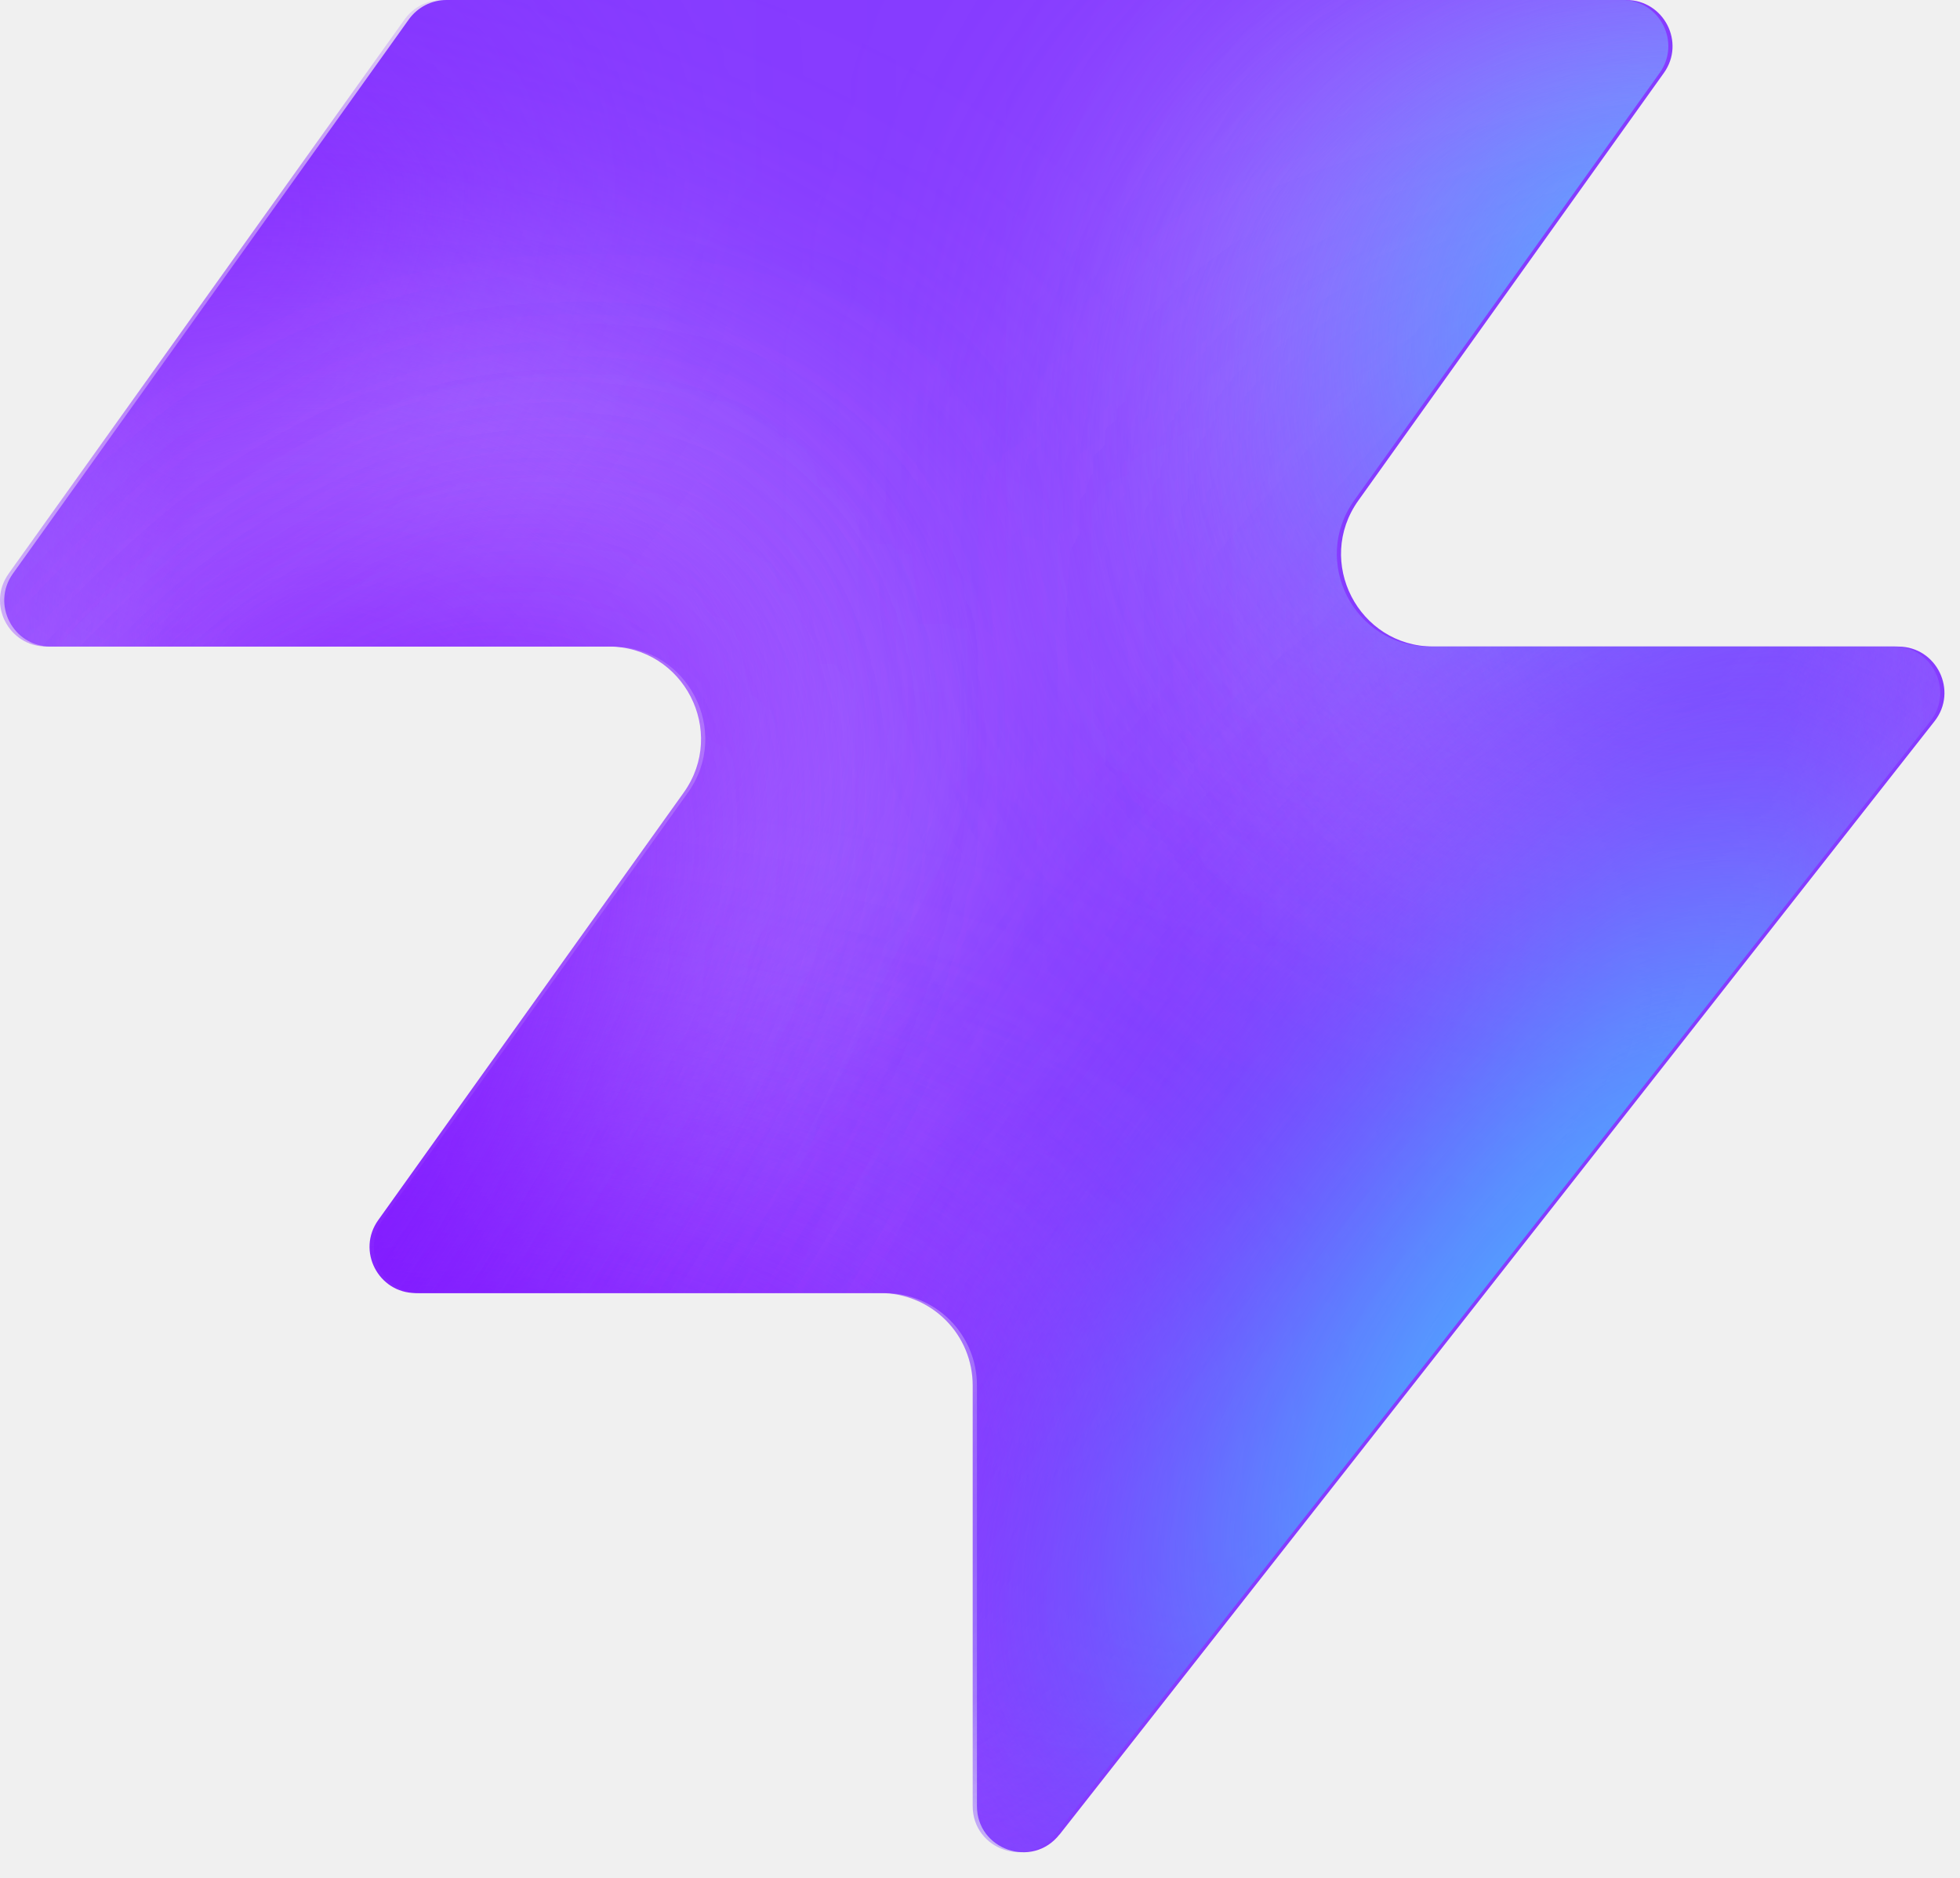
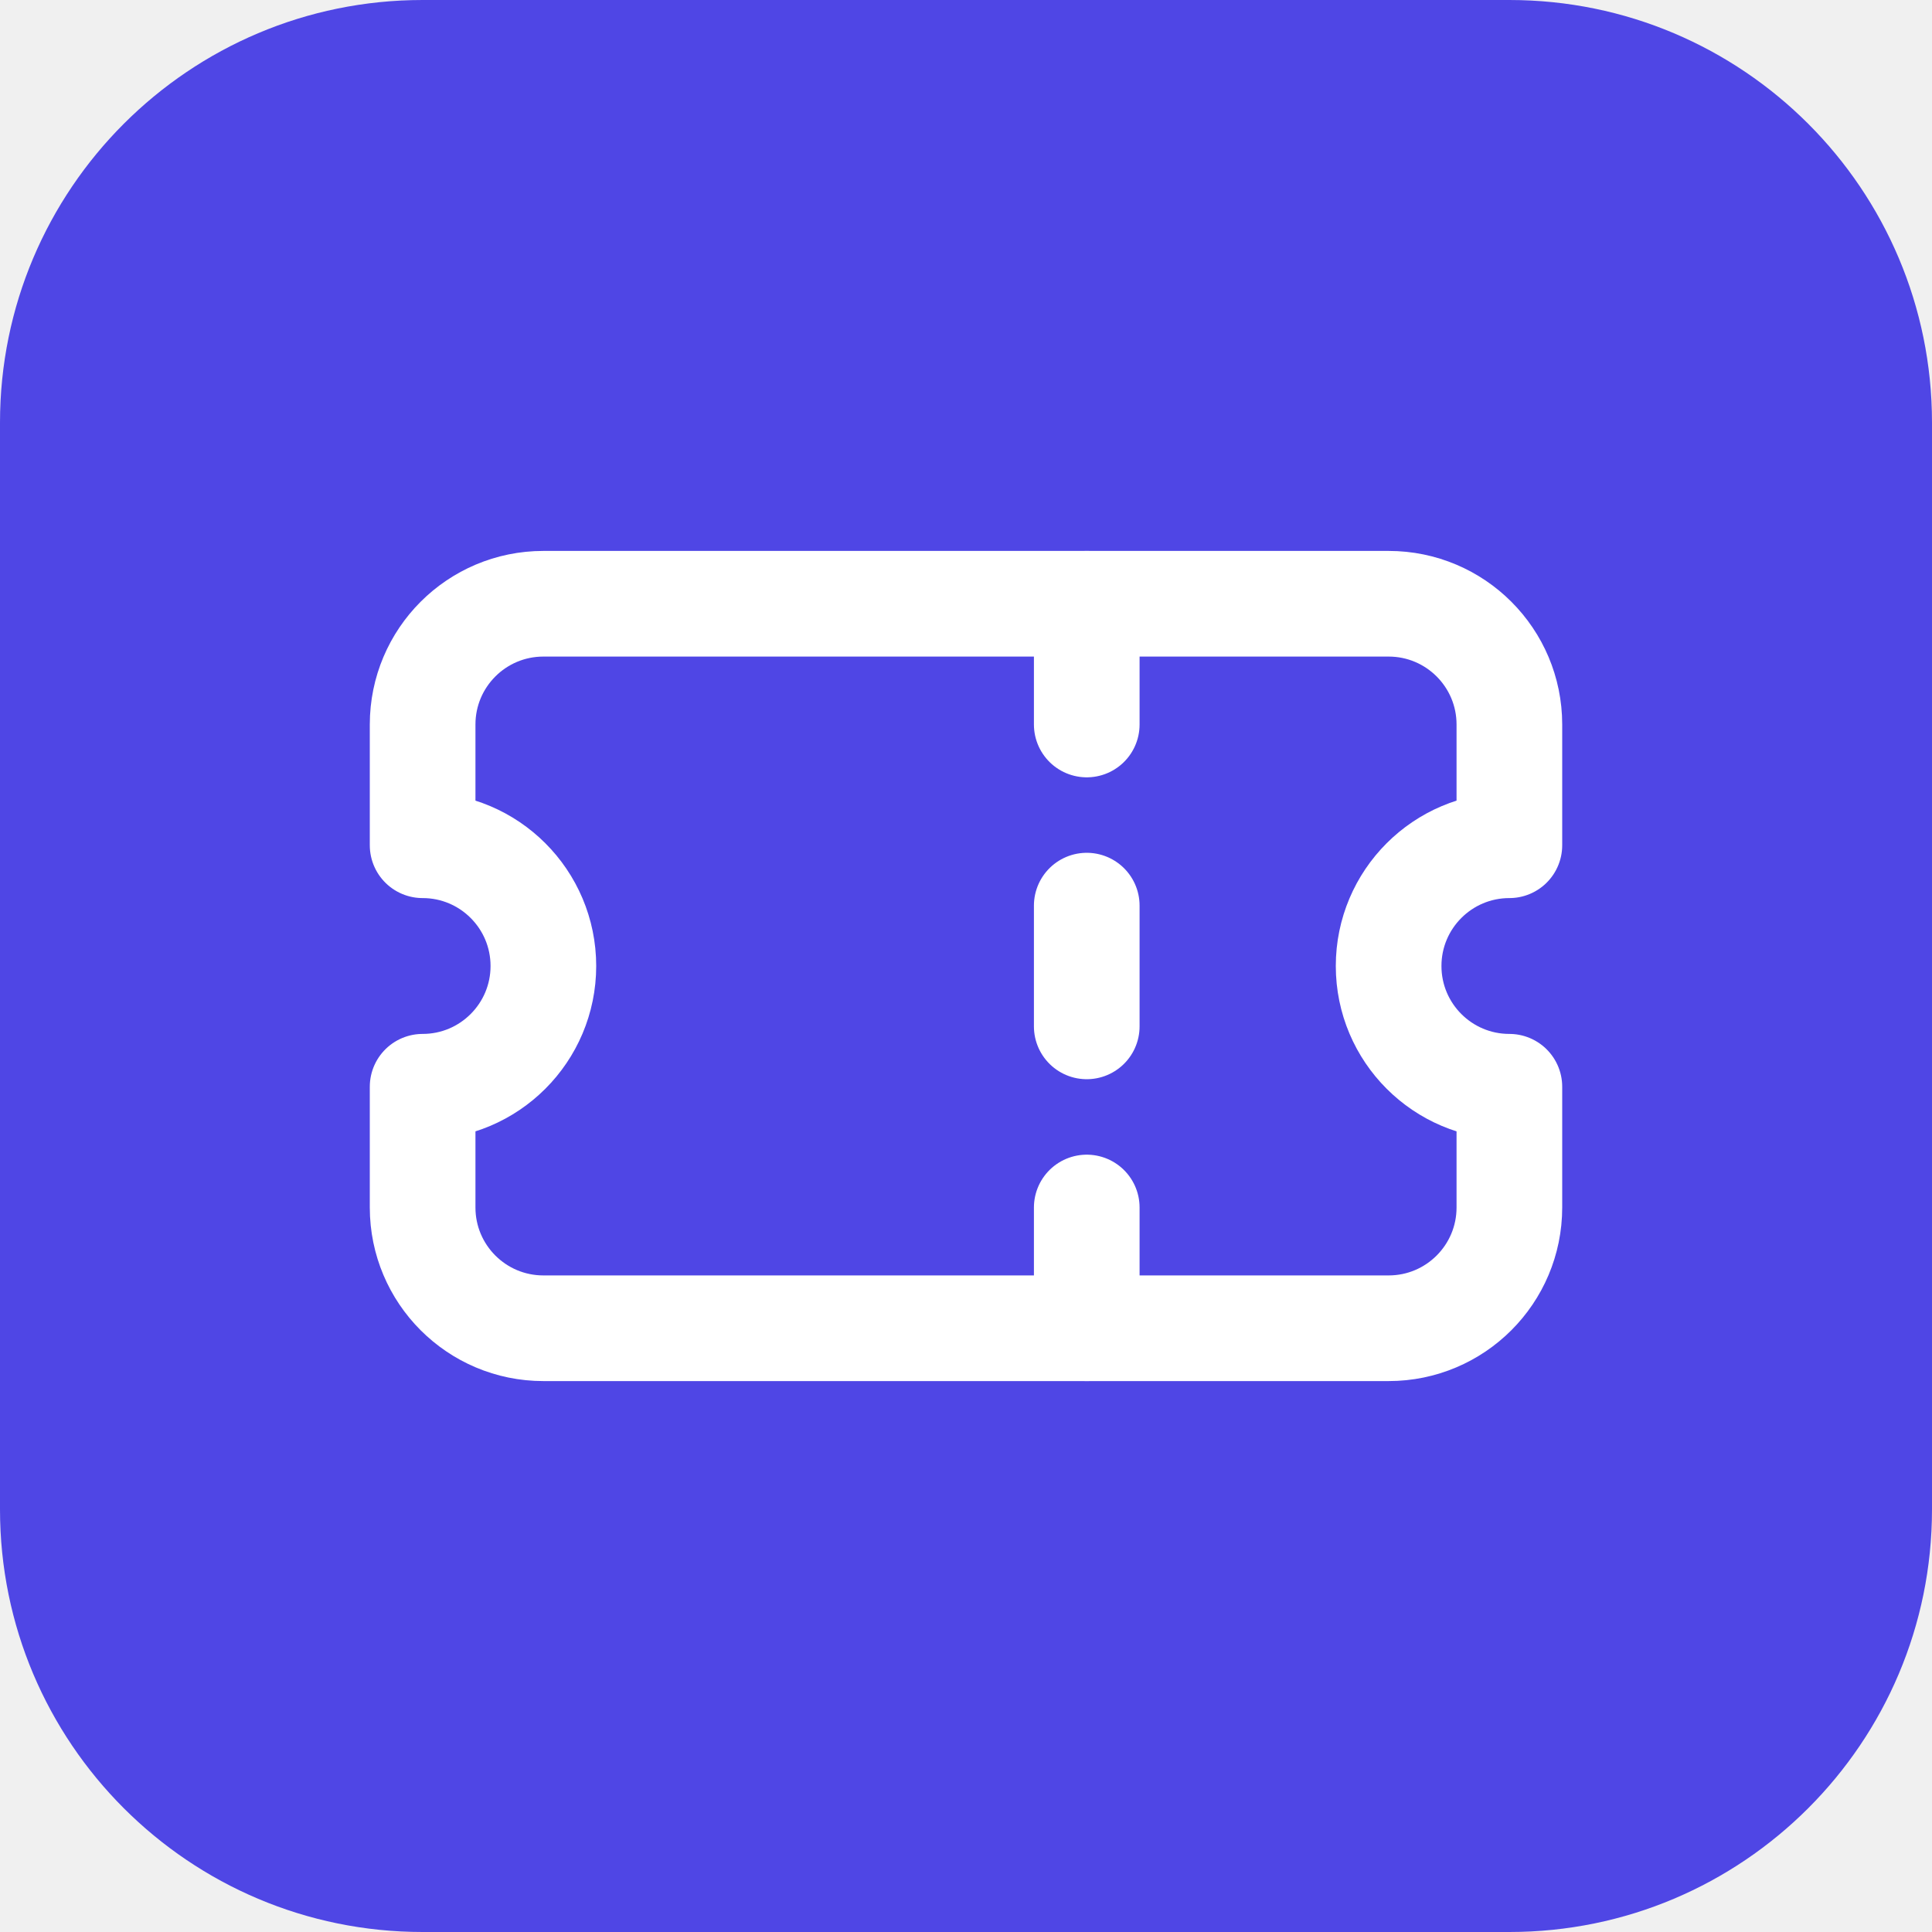
- <svg xmlns="http://www.w3.org/2000/svg" width="48" height="46" fill="none" viewBox="0 0 48 46">
-   <path fill="#863bff" d="M25.946 44.938c-.664.845-2.021.375-2.021-.698V33.937a2.26 2.26 0 0 0-2.262-2.262H10.287c-.92 0-1.456-1.04-.92-1.788l7.48-10.471c1.07-1.497 0-3.578-1.842-3.578H1.237c-.92 0-1.456-1.04-.92-1.788L10.013.474c.214-.297.556-.474.92-.474h28.894c.92 0 1.456 1.04.92 1.788l-7.48 10.471c-1.07 1.498 0 3.579 1.842 3.579h11.377c.943 0 1.473 1.088.89 1.83L25.947 44.94z" style="fill:#863bff;fill:color(display-p3 .525 .23 1);fill-opacity:1" />
-   <mask id="a" width="48" height="46" x="0" y="0" maskUnits="userSpaceOnUse" style="mask-type:alpha">
-     <path fill="#000" d="M25.842 44.938c-.664.844-2.021.375-2.021-.698V33.937a2.26 2.26 0 0 0-2.262-2.262H10.183c-.92 0-1.456-1.04-.92-1.788l7.48-10.471c1.07-1.498 0-3.579-1.842-3.579H1.133c-.92 0-1.456-1.04-.92-1.787L9.91.473c.214-.297.556-.474.92-.474h28.894c.92 0 1.456 1.04.92 1.788l-7.48 10.471c-1.07 1.498 0 3.578 1.842 3.578h11.377c.943 0 1.473 1.088.89 1.832L25.843 44.94z" style="fill:#000;fill-opacity:1" />
-   </mask>
-   <g mask="url(#a)">
-     <g filter="url(#b)">
-       <ellipse cx="5.508" cy="14.704" fill="#ede6ff" rx="5.508" ry="14.704" style="fill:#ede6ff;fill:color(display-p3 .927 .903 1);fill-opacity:1" transform="matrix(.00324 1 1 -.00324 -4.47 31.516)" />
-     </g>
-     <g filter="url(#c)">
-       <ellipse cx="10.399" cy="29.851" fill="#ede6ff" rx="10.399" ry="29.851" style="fill:#ede6ff;fill:color(display-p3 .927 .903 1);fill-opacity:1" transform="matrix(.00324 1 1 -.00324 -39.328 7.883)" />
-     </g>
-     <g filter="url(#d)">
-       <ellipse cx="5.508" cy="30.487" fill="#7e14ff" rx="5.508" ry="30.487" style="fill:#7e14ff;fill:color(display-p3 .492 .077 1);fill-opacity:1" transform="rotate(89.814 -25.913 -14.639)scale(1 -1)" />
-     </g>
-     <g filter="url(#e)">
-       <ellipse cx="5.508" cy="30.599" fill="#7e14ff" rx="5.508" ry="30.599" style="fill:#7e14ff;fill:color(display-p3 .492 .077 1);fill-opacity:1" transform="rotate(89.814 -32.644 -3.334)scale(1 -1)" />
-     </g>
-     <g filter="url(#f)">
-       <ellipse cx="5.508" cy="30.599" fill="#7e14ff" rx="5.508" ry="30.599" style="fill:#7e14ff;fill:color(display-p3 .492 .077 1);fill-opacity:1" transform="matrix(.00324 1 1 -.00324 -34.34 30.47)" />
-     </g>
-     <g filter="url(#g)">
-       <ellipse cx="14.072" cy="22.078" fill="#ede6ff" rx="14.072" ry="22.078" style="fill:#ede6ff;fill:color(display-p3 .927 .903 1);fill-opacity:1" transform="rotate(93.35 24.506 48.493)scale(-1 1)" />
-     </g>
-     <g filter="url(#h)">
-       <ellipse cx="3.47" cy="21.501" fill="#7e14ff" rx="3.47" ry="21.501" style="fill:#7e14ff;fill:color(display-p3 .492 .077 1);fill-opacity:1" transform="rotate(89.009 28.708 47.59)scale(-1 1)" />
-     </g>
-     <g filter="url(#i)">
-       <ellipse cx="3.47" cy="21.501" fill="#7e14ff" rx="3.47" ry="21.501" style="fill:#7e14ff;fill:color(display-p3 .492 .077 1);fill-opacity:1" transform="rotate(89.009 28.708 47.59)scale(-1 1)" />
-     </g>
-     <g filter="url(#j)">
-       <ellipse cx=".387" cy="8.972" fill="#7e14ff" rx="4.407" ry="29.108" style="fill:#7e14ff;fill:color(display-p3 .492 .077 1);fill-opacity:1" transform="rotate(39.51 .387 8.972)" />
-     </g>
-     <g filter="url(#k)">
-       <ellipse cx="47.523" cy="-6.092" fill="#7e14ff" rx="4.407" ry="29.108" style="fill:#7e14ff;fill:color(display-p3 .492 .077 1);fill-opacity:1" transform="rotate(37.892 47.523 -6.092)" />
-     </g>
-     <g filter="url(#l)">
-       <ellipse cx="41.412" cy="6.333" fill="#47bfff" rx="5.971" ry="9.665" style="fill:#47bfff;fill:color(display-p3 .28 .748 1);fill-opacity:1" transform="rotate(37.892 41.412 6.333)" />
-     </g>
-     <g filter="url(#m)">
-       <ellipse cx="-1.879" cy="38.332" fill="#7e14ff" rx="4.407" ry="29.108" style="fill:#7e14ff;fill:color(display-p3 .492 .077 1);fill-opacity:1" transform="rotate(37.892 -1.88 38.332)" />
-     </g>
-     <g filter="url(#n)">
-       <ellipse cx="-1.879" cy="38.332" fill="#7e14ff" rx="4.407" ry="29.108" style="fill:#7e14ff;fill:color(display-p3 .492 .077 1);fill-opacity:1" transform="rotate(37.892 -1.88 38.332)" />
-     </g>
-     <g filter="url(#o)">
-       <ellipse cx="35.651" cy="29.907" fill="#7e14ff" rx="4.407" ry="29.108" style="fill:#7e14ff;fill:color(display-p3 .492 .077 1);fill-opacity:1" transform="rotate(37.892 35.651 29.907)" />
-     </g>
-     <g filter="url(#p)">
-       <ellipse cx="38.418" cy="32.4" fill="#47bfff" rx="5.971" ry="15.297" style="fill:#47bfff;fill:color(display-p3 .28 .748 1);fill-opacity:1" transform="rotate(37.892 38.418 32.4)" />
-     </g>
+ <svg xmlns="http://www.w3.org/2000/svg" viewBox="0 0 32 32">
+   <rect width="32" height="32" rx="7" fill="#4f46e5" />
+   <g transform="translate(4 4) scale(1)" fill="none" stroke="#fff" stroke-width="1.75" stroke-linecap="round" stroke-linejoin="round">
+     <path d="M3 8a2 2 0 0 1 2-2h14a2 2 0 0 1 2 2v2a2 2 0 0 0 0 4v2a2 2 0 0 1-2 2H5a2 2 0 0 1-2-2v-2a2 2 0 0 0 0-4V8Z" />
+     <path d="M14 6v2m0 3v2m0 3v2" />
  </g>
-   <defs>
-     <filter id="b" width="60.045" height="41.654" x="-19.77" y="16.149" color-interpolation-filters="sRGB" filterUnits="userSpaceOnUse">
-       <feFlood flood-opacity="0" result="BackgroundImageFix" />
-       <feBlend in="SourceGraphic" in2="BackgroundImageFix" result="shape" />
-       <feGaussianBlur result="effect1_foregroundBlur_2002_17158" stdDeviation="7.659" />
-     </filter>
-     <filter id="c" width="90.34" height="51.437" x="-54.613" y="-7.533" color-interpolation-filters="sRGB" filterUnits="userSpaceOnUse">
-       <feFlood flood-opacity="0" result="BackgroundImageFix" />
-       <feBlend in="SourceGraphic" in2="BackgroundImageFix" result="shape" />
-       <feGaussianBlur result="effect1_foregroundBlur_2002_17158" stdDeviation="7.659" />
-     </filter>
-     <filter id="d" width="79.355" height="29.4" x="-49.64" y="2.03" color-interpolation-filters="sRGB" filterUnits="userSpaceOnUse">
-       <feFlood flood-opacity="0" result="BackgroundImageFix" />
-       <feBlend in="SourceGraphic" in2="BackgroundImageFix" result="shape" />
-       <feGaussianBlur result="effect1_foregroundBlur_2002_17158" stdDeviation="4.596" />
-     </filter>
-     <filter id="e" width="79.579" height="29.4" x="-45.045" y="20.029" color-interpolation-filters="sRGB" filterUnits="userSpaceOnUse">
-       <feFlood flood-opacity="0" result="BackgroundImageFix" />
-       <feBlend in="SourceGraphic" in2="BackgroundImageFix" result="shape" />
-       <feGaussianBlur result="effect1_foregroundBlur_2002_17158" stdDeviation="4.596" />
-     </filter>
-     <filter id="f" width="79.579" height="29.4" x="-43.513" y="21.178" color-interpolation-filters="sRGB" filterUnits="userSpaceOnUse">
-       <feFlood flood-opacity="0" result="BackgroundImageFix" />
-       <feBlend in="SourceGraphic" in2="BackgroundImageFix" result="shape" />
-       <feGaussianBlur result="effect1_foregroundBlur_2002_17158" stdDeviation="4.596" />
-     </filter>
-     <filter id="g" width="74.749" height="58.852" x="15.756" y="-17.901" color-interpolation-filters="sRGB" filterUnits="userSpaceOnUse">
-       <feFlood flood-opacity="0" result="BackgroundImageFix" />
-       <feBlend in="SourceGraphic" in2="BackgroundImageFix" result="shape" />
-       <feGaussianBlur result="effect1_foregroundBlur_2002_17158" stdDeviation="7.659" />
-     </filter>
-     <filter id="h" width="61.377" height="25.362" x="23.548" y="2.284" color-interpolation-filters="sRGB" filterUnits="userSpaceOnUse">
-       <feFlood flood-opacity="0" result="BackgroundImageFix" />
-       <feBlend in="SourceGraphic" in2="BackgroundImageFix" result="shape" />
-       <feGaussianBlur result="effect1_foregroundBlur_2002_17158" stdDeviation="4.596" />
-     </filter>
-     <filter id="i" width="61.377" height="25.362" x="23.548" y="2.284" color-interpolation-filters="sRGB" filterUnits="userSpaceOnUse">
-       <feFlood flood-opacity="0" result="BackgroundImageFix" />
-       <feBlend in="SourceGraphic" in2="BackgroundImageFix" result="shape" />
-       <feGaussianBlur result="effect1_foregroundBlur_2002_17158" stdDeviation="4.596" />
-     </filter>
-     <filter id="j" width="56.045" height="63.649" x="-27.636" y="-22.853" color-interpolation-filters="sRGB" filterUnits="userSpaceOnUse">
-       <feFlood flood-opacity="0" result="BackgroundImageFix" />
-       <feBlend in="SourceGraphic" in2="BackgroundImageFix" result="shape" />
-       <feGaussianBlur result="effect1_foregroundBlur_2002_17158" stdDeviation="4.596" />
-     </filter>
-     <filter id="k" width="54.814" height="64.646" x="20.116" y="-38.415" color-interpolation-filters="sRGB" filterUnits="userSpaceOnUse">
-       <feFlood flood-opacity="0" result="BackgroundImageFix" />
-       <feBlend in="SourceGraphic" in2="BackgroundImageFix" result="shape" />
-       <feGaussianBlur result="effect1_foregroundBlur_2002_17158" stdDeviation="4.596" />
-     </filter>
-     <filter id="l" width="33.541" height="35.313" x="24.641" y="-11.323" color-interpolation-filters="sRGB" filterUnits="userSpaceOnUse">
-       <feFlood flood-opacity="0" result="BackgroundImageFix" />
-       <feBlend in="SourceGraphic" in2="BackgroundImageFix" result="shape" />
-       <feGaussianBlur result="effect1_foregroundBlur_2002_17158" stdDeviation="4.596" />
-     </filter>
-     <filter id="m" width="54.814" height="64.646" x="-29.286" y="6.009" color-interpolation-filters="sRGB" filterUnits="userSpaceOnUse">
-       <feFlood flood-opacity="0" result="BackgroundImageFix" />
-       <feBlend in="SourceGraphic" in2="BackgroundImageFix" result="shape" />
-       <feGaussianBlur result="effect1_foregroundBlur_2002_17158" stdDeviation="4.596" />
-     </filter>
-     <filter id="n" width="54.814" height="64.646" x="-29.286" y="6.009" color-interpolation-filters="sRGB" filterUnits="userSpaceOnUse">
-       <feFlood flood-opacity="0" result="BackgroundImageFix" />
-       <feBlend in="SourceGraphic" in2="BackgroundImageFix" result="shape" />
-       <feGaussianBlur result="effect1_foregroundBlur_2002_17158" stdDeviation="4.596" />
-     </filter>
-     <filter id="o" width="54.814" height="64.646" x="8.244" y="-2.416" color-interpolation-filters="sRGB" filterUnits="userSpaceOnUse">
-       <feFlood flood-opacity="0" result="BackgroundImageFix" />
-       <feBlend in="SourceGraphic" in2="BackgroundImageFix" result="shape" />
-       <feGaussianBlur result="effect1_foregroundBlur_2002_17158" stdDeviation="4.596" />
-     </filter>
-     <filter id="p" width="39.409" height="43.623" x="18.713" y="10.588" color-interpolation-filters="sRGB" filterUnits="userSpaceOnUse">
-       <feFlood flood-opacity="0" result="BackgroundImageFix" />
-       <feBlend in="SourceGraphic" in2="BackgroundImageFix" result="shape" />
-       <feGaussianBlur result="effect1_foregroundBlur_2002_17158" stdDeviation="4.596" />
-     </filter>
-   </defs>
</svg>
